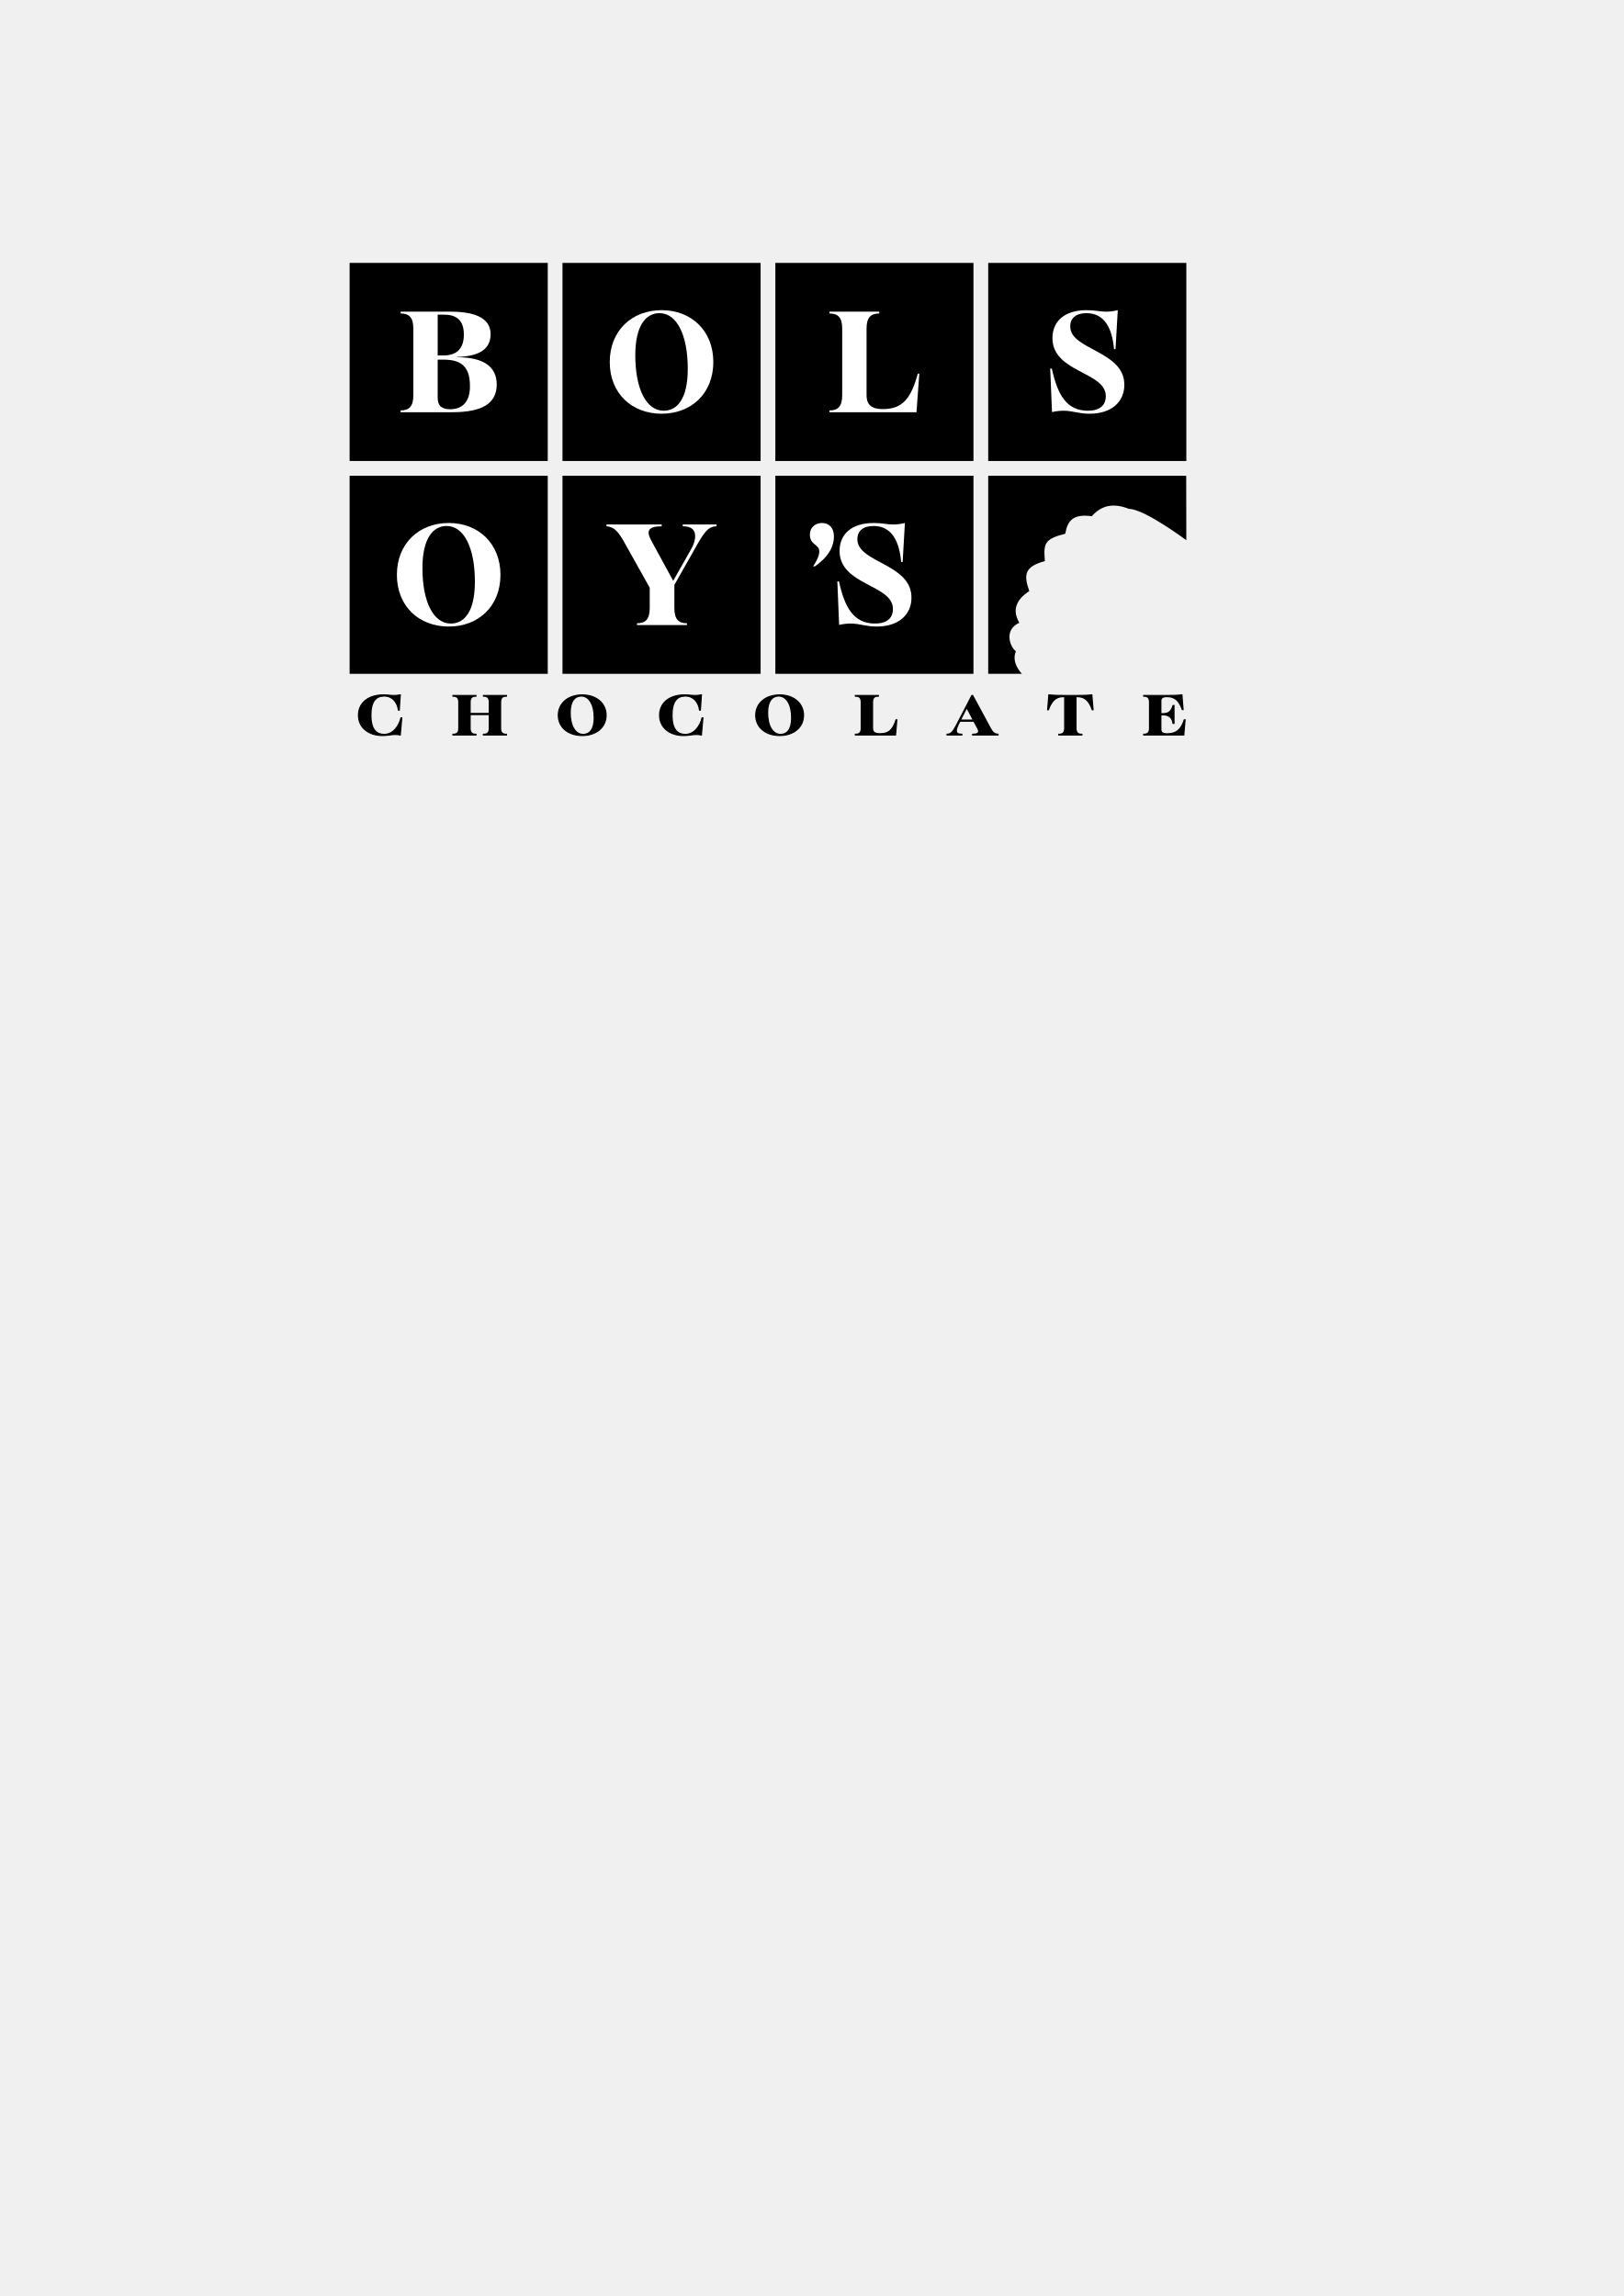
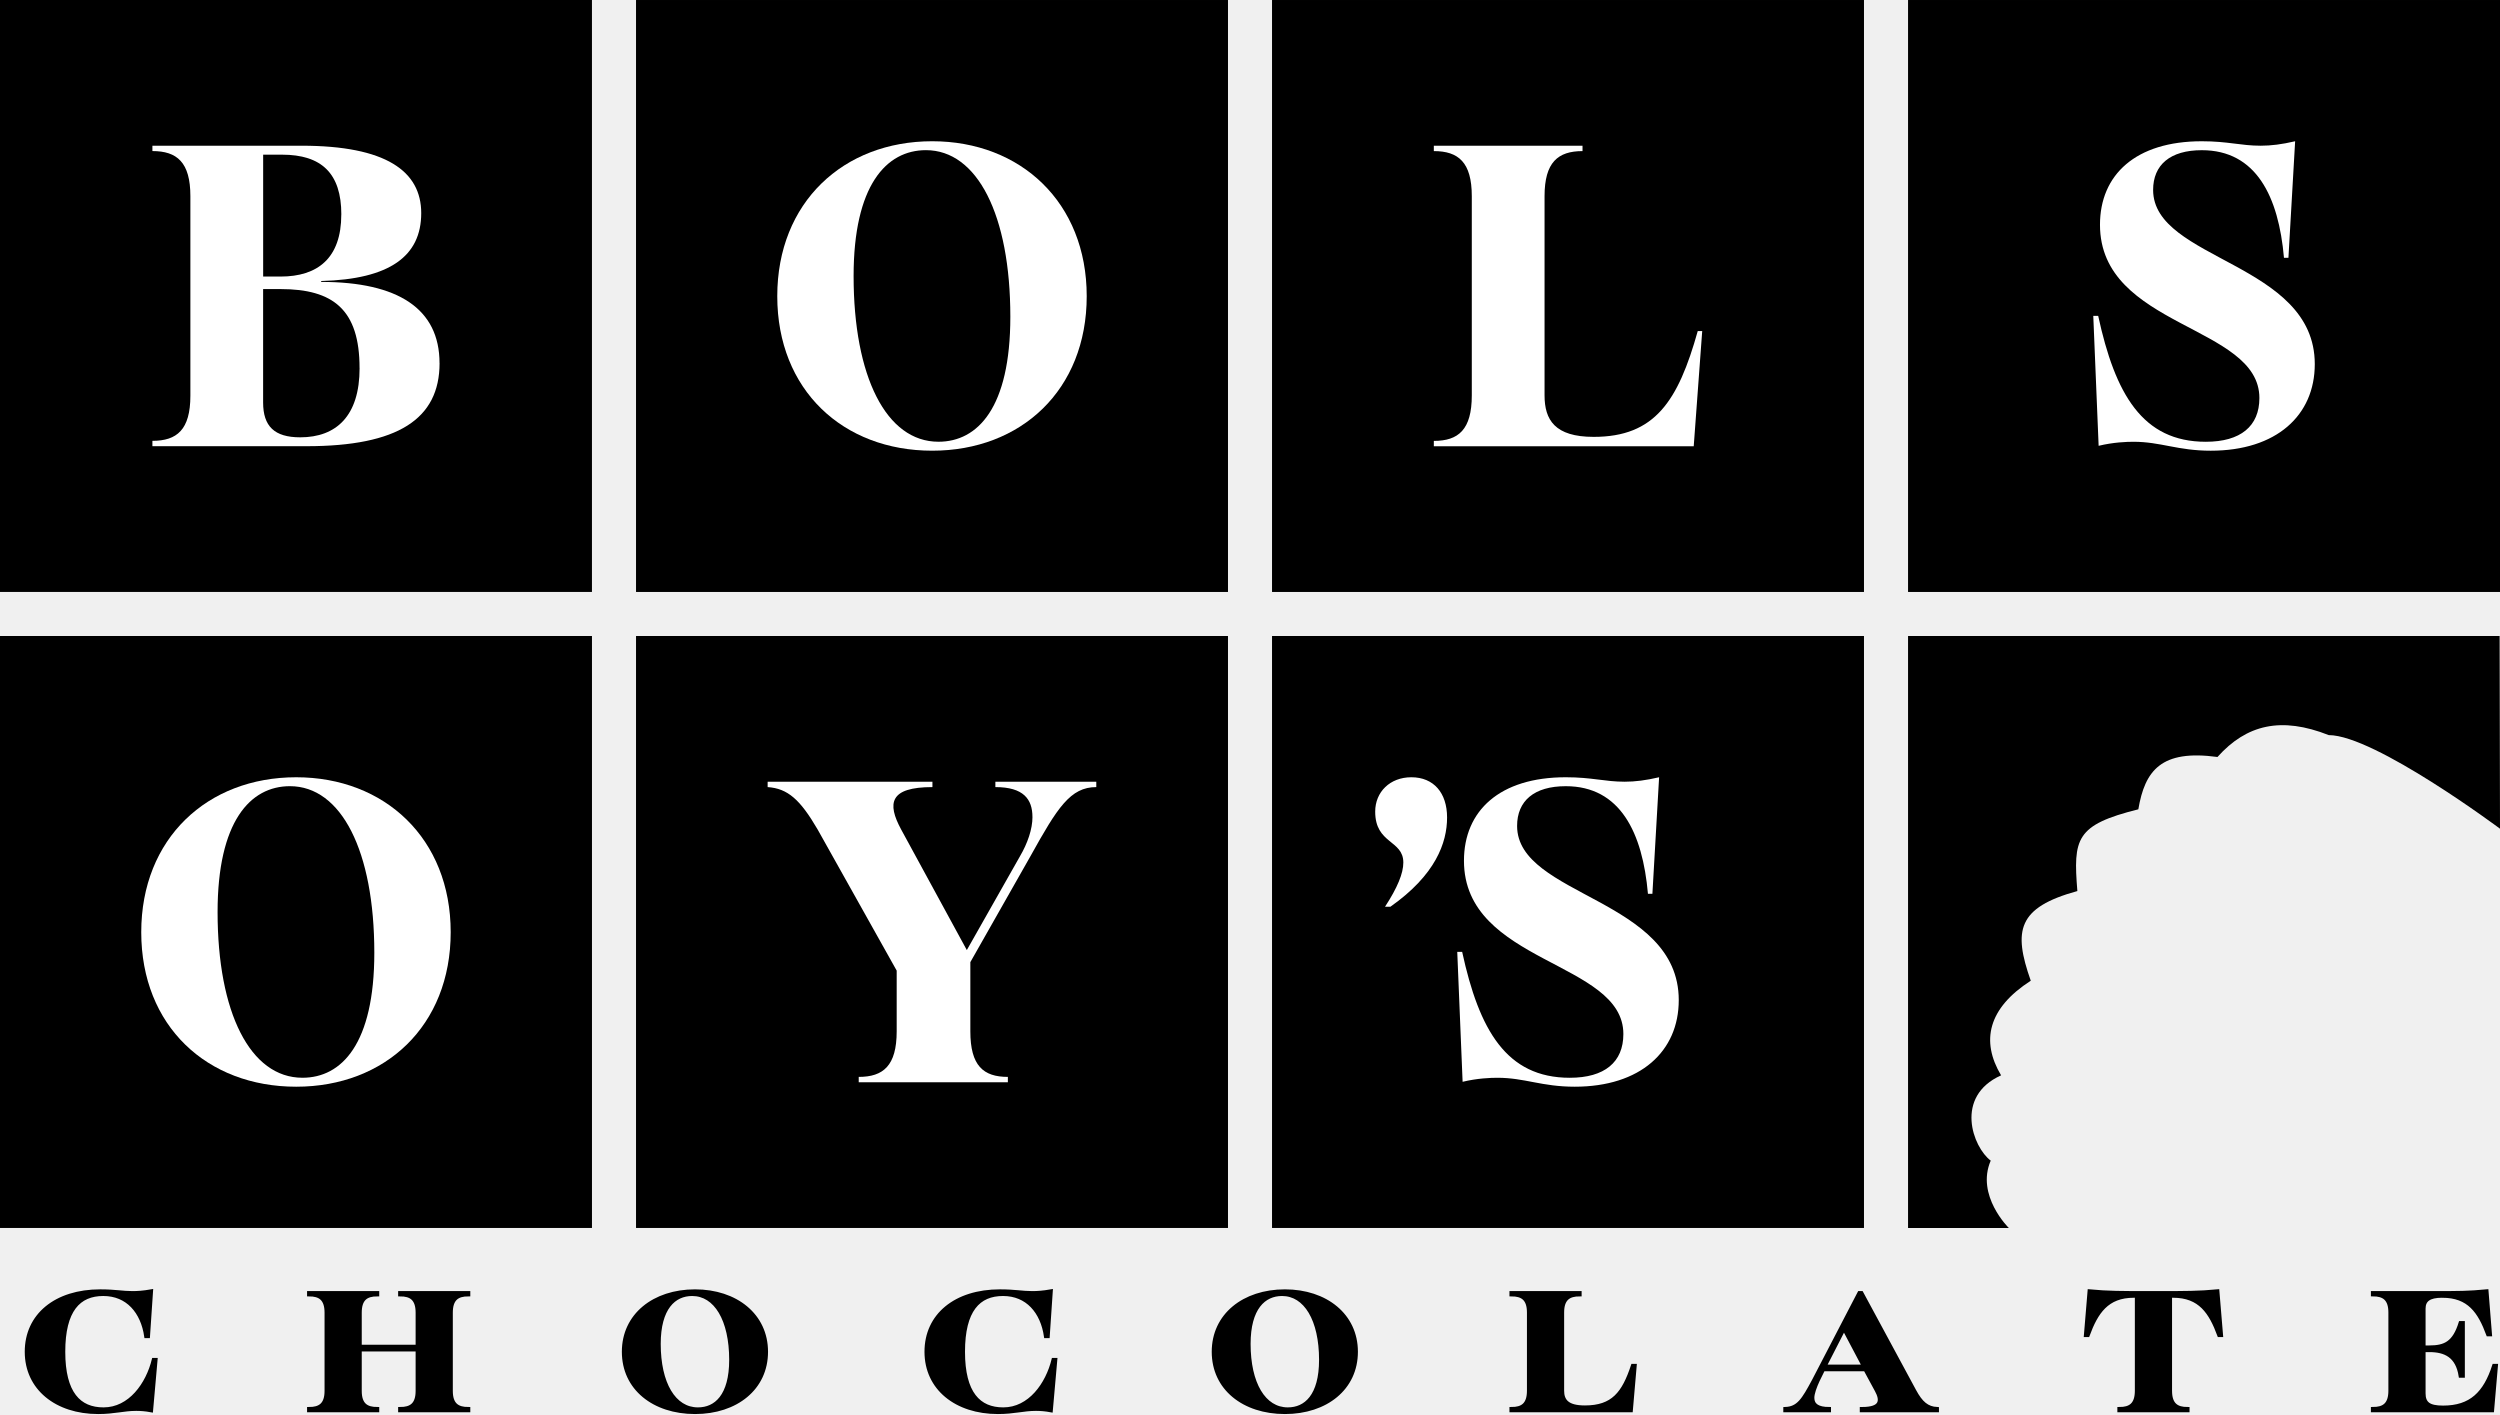
- <svg xmlns="http://www.w3.org/2000/svg" width="210mm" height="297mm" viewBox="0 0 210 297" version="1.1" id="svg1">
+ <svg xmlns="http://www.w3.org/2000/svg" width="108.215mm" height="61.208mm" viewBox="0 0 108.215 61.208" version="1.1" id="svg1">
  <defs id="defs1" />
-   <g id="layer1">
+   <g id="layer1" transform="translate(-45.21761,-34.00794)">
    <g id="g1" transform="matrix(0,1.225061,-1.288701,0,388.1914,-56.67809)">
      <path id="rect1-90-9-2-0-1" style="stroke-width:0.795" d="m 96.499,182.18 6.808,-0.013 c 0,0 -3.305,4.211 -3.307,5.752 -0.663,1.597 -0.377,2.758 0.773,3.738 -0.271,1.891 0.477,2.437 1.849,2.658 0.553,2.107 1.032,2.189 2.888,2.048 0.582,2.011 1.393,2.161 3.168,1.565 0.974,1.437 2.132,1.684 3.344,0.997 0.745,1.578 2.541,0.95 3.013,0.348 1.234,0.507 2.381,-0.609 2.381,-0.609 v 3.386 H 96.499 Z" />
    </g>
    <g id="g9" transform="matrix(1.220162,0,0,1.220162,-27.0051,-69.76607)">
      <rect style="fill:#000000;fill-opacity:1;stroke:none;stroke-width:0.819;stroke-dasharray:none;stroke-opacity:1" id="rect1-90-9-2-0-7" width="21" height="21" x="104.317" y="107.612" />
      <path style="font-weight:bold;font-size:13.246px;font-family:'Bailsun Serif';-inkscape-font-specification:'Bailsun Serif, Bold';fill:#ffffff;stroke-width:1.103" d="m 114.738,112.623 c -2.345,0 -3.612,1.188 -3.612,2.962 0,3.659 5.655,3.549 5.655,6.147 0,0.998 -0.665,1.552 -1.901,1.552 -2.25,0 -3.216,-1.695 -3.818,-4.467 h -0.174 l 0.19,4.61 c 0.523,-0.127 0.998,-0.143 1.236,-0.143 0.966,0 1.568,0.317 2.741,0.317 2.329,0 3.691,-1.251 3.691,-3.073 0,-3.612 -5.735,-3.675 -5.735,-6.178 0,-0.887 0.602,-1.41 1.727,-1.41 1.933,0 2.725,1.648 2.915,3.818 h 0.158 l 0.238,-4.135 c -0.475,0.111 -0.855,0.158 -1.22,0.158 -0.713,0 -1.156,-0.158 -2.091,-0.158 z" id="path13" />
      <path style="font-weight:bold;font-size:13.246px;font-family:'Bailsun Serif';-inkscape-font-specification:'Bailsun Serif, Bold';fill:#ffffff;stroke-width:1.103" d="m 108.325,117.217 h 0.19 c 1.6,-1.125 2.012,-2.265 2.012,-3.168 0,-0.871 -0.475,-1.426 -1.267,-1.426 -0.76,0 -1.283,0.523 -1.283,1.22 0,1.156 0.998,0.998 0.998,1.806 0,0.38 -0.206,0.887 -0.65,1.568 z" id="path12" />
    </g>
    <g id="g6" transform="matrix(1.220162,0,0,1.220162,-35.12115,-61.65003)">
      <rect style="fill:#000000;fill-opacity:1;stroke:none;stroke-width:0.819;stroke-dasharray:none;stroke-opacity:1" id="rect1-90-9-2-0-2" width="21" height="21" x="-99.398" y="133.532" transform="rotate(-90)" />
      <path style="font-weight:bold;font-size:13.246px;font-family:'Bailsun Serif';-inkscape-font-specification:'Bailsun Serif, Bold';fill:#ffffff;stroke-width:1.103" d="m 143.953,83.409 c -2.345,0 -3.612,1.188 -3.612,2.962 0,3.659 5.655,3.549 5.655,6.147 0,0.998 -0.665,1.552 -1.901,1.552 -2.25,0 -3.216,-1.695 -3.818,-4.467 h -0.174 l 0.19,4.61 c 0.523,-0.127 0.998,-0.143 1.236,-0.143 0.966,0 1.568,0.317 2.741,0.317 2.329,0 3.691,-1.251 3.691,-3.073 0,-3.612 -5.735,-3.675 -5.735,-6.178 0,-0.887 0.602,-1.41 1.727,-1.41 1.933,0 2.725,1.648 2.915,3.818 h 0.158 l 0.238,-4.135 c -0.475,0.111 -0.855,0.158 -1.22,0.158 -0.713,0 -1.156,-0.158 -2.091,-0.158 z" id="path8" />
    </g>
    <g id="g5" transform="matrix(1.220162,0,0,1.220162,-27.0051,-61.65003)">
      <rect style="fill:#000000;fill-opacity:1;stroke:none;stroke-width:0.819;stroke-dasharray:none;stroke-opacity:1" id="rect1-90-9-2-0-41-2" width="21" height="21" x="104.317" y="78.398" />
      <path style="font-weight:bold;font-size:13.246px;font-family:'Bailsun Serif';-inkscape-font-specification:'Bailsun Serif, Bold';fill:#ffffff;stroke-width:1.103" d="m 115.728,93.896 c -1.378,0 -1.743,-0.602 -1.743,-1.473 v -7.065 c 0,-1.204 0.475,-1.6 1.347,-1.6 v -0.19 h -5.275 v 0.19 c 0.871,0 1.347,0.396 1.347,1.6 v 7.065 c 0,1.22 -0.475,1.616 -1.347,1.616 v 0.19 h 9.22 l 0.301,-4.087 h -0.158 c -0.697,2.487 -1.521,3.754 -3.691,3.754 z" id="path7" />
    </g>
    <g id="g4" transform="matrix(1.220162,0,0,1.220162,-18.88907,-61.65003)">
      <rect style="fill:#000000;fill-opacity:1;stroke:none;stroke-width:0.819;stroke-dasharray:none;stroke-opacity:1" id="rect1-90-9-2-0-6" width="21" height="21" x="75.103" y="78.398" />
      <g id="g14" transform="matrix(1.387322,0,0,1.387322,17.00692,-101.4914)">
        <g id="g17" transform="translate(1.079712e-7,1.315314)">
          <path style="font-weight:bold;font-size:13.246px;font-family:'Bailsun Serif';-inkscape-font-specification:'Bailsun Serif, Bold';fill:#ffffff;stroke-width:0.795" d="m 49.45,131.963 c -2.272,0 -3.962,1.564 -3.962,3.962 0,2.398 1.679,3.951 3.962,3.951 2.272,0 3.951,-1.553 3.951,-3.951 0,-2.398 -1.69,-3.962 -3.951,-3.962 z" id="path5" />
          <path style="font-weight:bold;font-size:13.246px;font-family:'Bailsun Serif';-inkscape-font-specification:'Bailsun Serif, Bold';fill:#000000;stroke-width:0.795" d="m 49.29,132.191 c 1.313,0 2.158,1.656 2.158,4.259 0,2.329 -0.834,3.197 -1.838,3.197 -1.336,0 -2.17,-1.667 -2.17,-4.236 0,-2.318 0.834,-3.22 1.85,-3.22 z" id="path6" />
        </g>
      </g>
    </g>
    <g id="g3" transform="matrix(1.220162,0,0,1.220162,-14.33649,-66.20332)">
      <rect style="fill:#000000;fill-opacity:1;stroke:none;stroke-width:0.819;stroke-dasharray:none;stroke-opacity:1" id="rect1-90-9-2-0-41" width="21" height="21" x="48.808" y="82.129" />
      <g id="g13" transform="matrix(1.387322,0,0,1.387322,0.4203206,-92.88678)">
        <path style="font-weight:bold;font-size:13.246px;font-family:'Bailsun Serif';-inkscape-font-specification:'Bailsun Serif, Bold';fill:#ffffff;stroke-width:0.795" d="m 46.118,135.441 c 0,-1.393 -1.062,-2.078 -3.026,-2.078 v -0.023 c 1.759,-0.046 2.558,-0.639 2.558,-1.736 0,-1.073 -0.902,-1.724 -3.06,-1.724 h -3.814 v 0.137 c 0.628,0 0.971,0.285 0.971,1.153 v 5.104 c 0,0.868 -0.343,1.153 -0.971,1.153 v 0.137 h 3.94 c 2.341,0 3.403,-0.697 3.403,-2.124 z" id="path4" />
        <path style="font-weight:bold;font-size:13.246px;font-family:'Bailsun Serif';-inkscape-font-specification:'Bailsun Serif, Bold';fill:#000000;stroke-width:0.795" d="m 43.606,131.639 c 0,1.119 -0.605,1.587 -1.553,1.587 h -0.445 v -3.117 h 0.48 c 1.016,0 1.519,0.48 1.519,1.53 z" id="path3" />
        <path style="font-weight:bold;font-size:13.246px;font-family:'Bailsun Serif';-inkscape-font-specification:'Bailsun Serif, Bold';fill:#000000;stroke-width:0.795" d="m 44.074,135.567 c 0,1.222 -0.594,1.77 -1.519,1.77 -0.662,0 -0.948,-0.285 -0.948,-0.891 v -2.9 h 0.445 c 1.347,0 2.021,0.525 2.021,2.021 z" id="text5-9-1-81-7-2" />
      </g>
    </g>
    <g id="g8" transform="matrix(1.220162,0,0,1.220162,-18.88907,-69.76607)">
      <rect style="fill:#000000;fill-opacity:1;stroke:none;stroke-width:0.819;stroke-dasharray:none;stroke-opacity:1" id="rect1-90-9-2-0-3" width="21" height="21" x="75.103" y="107.612" />
      <path style="font-weight:bold;font-size:13.246px;font-family:'Bailsun Serif';-inkscape-font-specification:'Bailsun Serif, Bold';fill:#ffffff;stroke-width:1.103" d="m 89.167,114.033 c 0,0.428 -0.174,0.935 -0.444,1.394 l -1.885,3.327 -2.329,-4.277 c -0.507,-0.935 -0.412,-1.505 1.109,-1.505 v -0.19 h -5.846 v 0.19 c 0.713,0.048 1.156,0.444 1.774,1.505 l 2.804,5.006 v 2.154 c 0,1.22 -0.475,1.616 -1.347,1.616 v 0.19 h 5.291 v -0.19 c -0.871,0 -1.331,-0.396 -1.331,-1.616 v -2.455 l 2.139,-3.77 c 0.95,-1.711 1.41,-2.44 2.329,-2.44 v -0.19 h -3.58 v 0.19 c 0.998,0 1.315,0.428 1.315,1.061 z" id="path11" />
    </g>
    <path d="m 44.299,100.173 c 0,-1.94 0.608,-2.688 1.595,-2.688 0.978,0 1.57,0.83 1.71,1.973 h 0.082 l 0.123,-2.137 c -0.321,0.066 -0.551,0.082 -0.748,0.082 -0.403,0 -0.682,-0.082 -1.291,-0.082 -1.767,0 -2.943,1.126 -2.943,2.852 0,1.726 1.2,2.844 2.861,2.844 0.649,0 1.011,-0.148 1.521,-0.148 0.173,0 0.37,0.016 0.6,0.066 l 0.181,-2.4 h -0.082 c -0.238,1.143 -0.937,2.318 -2.006,2.318 -0.978,0 -1.603,-0.74 -1.603,-2.68 z m 14.155,-1.833 v 1.578 h -2.302 v -1.578 c 0,-0.633 0.247,-0.838 0.699,-0.838 v -0.099 h -2.737 v 0.099 c 0.452,0 0.699,0.206 0.699,0.838 v 3.666 c 0,0.625 -0.247,0.83 -0.699,0.83 v 0.099 h 2.737 v -0.099 c -0.452,0 -0.699,-0.205 -0.699,-0.83 v -1.923 h 2.302 v 1.923 c 0,0.625 -0.247,0.83 -0.699,0.83 v 0.099 h 2.737 v -0.099 c -0.452,0 -0.699,-0.205 -0.699,-0.83 v -3.666 c 0,-0.633 0.247,-0.838 0.699,-0.838 v -0.099 h -2.737 v 0.099 c 0.452,0 0.699,0.206 0.699,0.838 z m 11.097,-1.019 c -1.636,0 -2.852,1.126 -2.852,2.852 0,1.726 1.208,2.844 2.852,2.844 1.636,0 2.844,-1.118 2.844,-2.844 0,-1.726 -1.217,-2.852 -2.844,-2.852 z m -0.115,0.164 c 0.945,0 1.554,1.192 1.554,3.066 0,1.677 -0.6,2.302 -1.323,2.302 -0.962,0 -1.562,-1.2 -1.562,-3.05 0,-1.669 0.6,-2.318 1.332,-2.318 z m 10.834,2.688 c 0,-1.94 0.608,-2.688 1.595,-2.688 0.978,0 1.57,0.83 1.71,1.973 h 0.082 l 0.123,-2.137 c -0.321,0.066 -0.551,0.082 -0.748,0.082 -0.403,0 -0.682,-0.082 -1.291,-0.082 -1.767,0 -2.943,1.126 -2.943,2.852 0,1.726 1.2,2.844 2.861,2.844 0.649,0 1.011,-0.148 1.521,-0.148 0.173,0 0.37,0.016 0.6,0.066 l 0.181,-2.4 h -0.082 c -0.238,1.143 -0.937,2.318 -2.006,2.318 -0.978,0 -1.603,-0.74 -1.603,-2.68 z m 12.864,-2.852 c -1.636,0 -2.852,1.126 -2.852,2.852 0,1.726 1.208,2.844 2.852,2.844 1.636,0 2.844,-1.118 2.844,-2.844 0,-1.726 -1.217,-2.852 -2.844,-2.852 z m -0.115,0.164 c 0.945,0 1.554,1.192 1.554,3.066 0,1.677 -0.6,2.302 -1.323,2.302 -0.962,0 -1.562,-1.2 -1.562,-3.05 0,-1.669 0.6,-2.318 1.332,-2.318 z m 12.108,5.277 c -0.715,0 -0.904,-0.312 -0.904,-0.764 v -3.666 c 0,-0.625 0.247,-0.83 0.699,-0.83 v -0.099 h -2.737 v 0.099 c 0.452,0 0.699,0.206 0.699,0.83 v 3.666 c 0,0.633 -0.247,0.838 -0.699,0.838 v 0.099 h 4.784 l 0.156,-2.121 h -0.082 c -0.362,1.291 -0.789,1.948 -1.915,1.948 z m 10.357,-3.666 0.789,1.751 h -1.554 z m -1.258,3.239 c 0,-0.214 0.099,-0.518 0.214,-0.814 l 0.214,-0.51 h 1.685 l 0.452,0.978 c 0.205,0.444 0.23,0.847 -0.6,0.847 v 0.099 h 3.017 v -0.099 c -0.403,-0.025 -0.649,-0.271 -0.912,-0.847 l -2.113,-4.587 h -0.082 l -1.825,4.118 c -0.411,0.896 -0.608,1.291 -1.143,1.315 v 0.099 h 1.759 v -0.099 c -0.452,0 -0.666,-0.173 -0.666,-0.501 z m 14.418,-4.768 c 1.085,0 1.504,0.773 1.841,1.841 h 0.082 l -0.148,-2.088 c -0.732,0.082 -1.323,0.082 -2.318,0.082 h -0.485 c -0.995,0 -1.586,0 -2.318,-0.082 l -0.148,2.088 h 0.082 c 0.337,-1.069 0.756,-1.841 1.841,-1.841 h 0.115 v 4.431 c 0,0.633 -0.247,0.838 -0.699,0.838 v 0.099 h 2.737 v -0.099 c -0.452,0 -0.699,-0.205 -0.699,-0.838 v -4.431 z m 10.76,0 c 1.077,0 1.496,0.74 1.833,1.808 h 0.082 l -0.14,-2.055 c -0.732,0.082 -1.118,0.082 -2.104,0.082 h -2.45 v 0.099 c 0.452,0 0.699,0.206 0.699,0.83 v 3.666 c 0,0.633 -0.247,0.838 -0.699,0.838 v 0.099 h 4.776 l 0.156,-2.121 h -0.082 c -0.353,1.291 -0.921,1.956 -2.039,1.956 -0.584,0 -0.773,-0.197 -0.773,-0.649 v -2.006 h 0.222 c 0.641,0 1.126,0.263 1.249,1.2 h 0.099 v -2.507 h -0.099 c -0.247,0.937 -0.608,1.143 -1.249,1.143 h -0.222 v -1.8 c 0,-0.378 0.197,-0.584 0.74,-0.584 z" id="text1" style="font-weight:bold;font-size:9.535px;font-family:'Bailsun Serif';-inkscape-font-specification:'Bailsun Serif, Bold';stroke:#000000;stroke-width:0.148" transform="scale(1.082704,0.9236137)" aria-label="C   H   O   C   O   L   A   T   E" />
    <g id="g7" transform="matrix(1.220162,0,0,1.220162,-10.77305,-69.76607)">
      <rect style="fill:#000000;fill-opacity:1;stroke:none;stroke-width:0.819;stroke-dasharray:none;stroke-opacity:1" id="rect1-90-9-2-0-49" width="21" height="21" x="45.888" y="107.612" />
      <g id="g15" transform="matrix(1.387322,0,0,1.387322,-12.20776,-70.45196)">
        <path style="font-weight:bold;font-size:13.246px;font-family:'Bailsun Serif';-inkscape-font-specification:'Bailsun Serif, Bold';fill:#ffffff;stroke-width:0.795" d="m 49.45,131.963 c -2.272,0 -3.962,1.564 -3.962,3.962 0,2.398 1.679,3.951 3.962,3.951 2.272,0 3.951,-1.553 3.951,-3.951 0,-2.398 -1.69,-3.962 -3.951,-3.962 z" id="path14" />
        <path style="font-weight:bold;font-size:13.246px;font-family:'Bailsun Serif';-inkscape-font-specification:'Bailsun Serif, Bold';fill:#000000;stroke-width:0.795" d="m 49.29,132.191 c 1.313,0 2.158,1.656 2.158,4.259 0,2.329 -0.834,3.197 -1.838,3.197 -1.336,0 -2.17,-1.667 -2.17,-4.236 0,-2.318 0.834,-3.22 1.85,-3.22 z" id="path15" />
      </g>
    </g>
  </g>
</svg>
